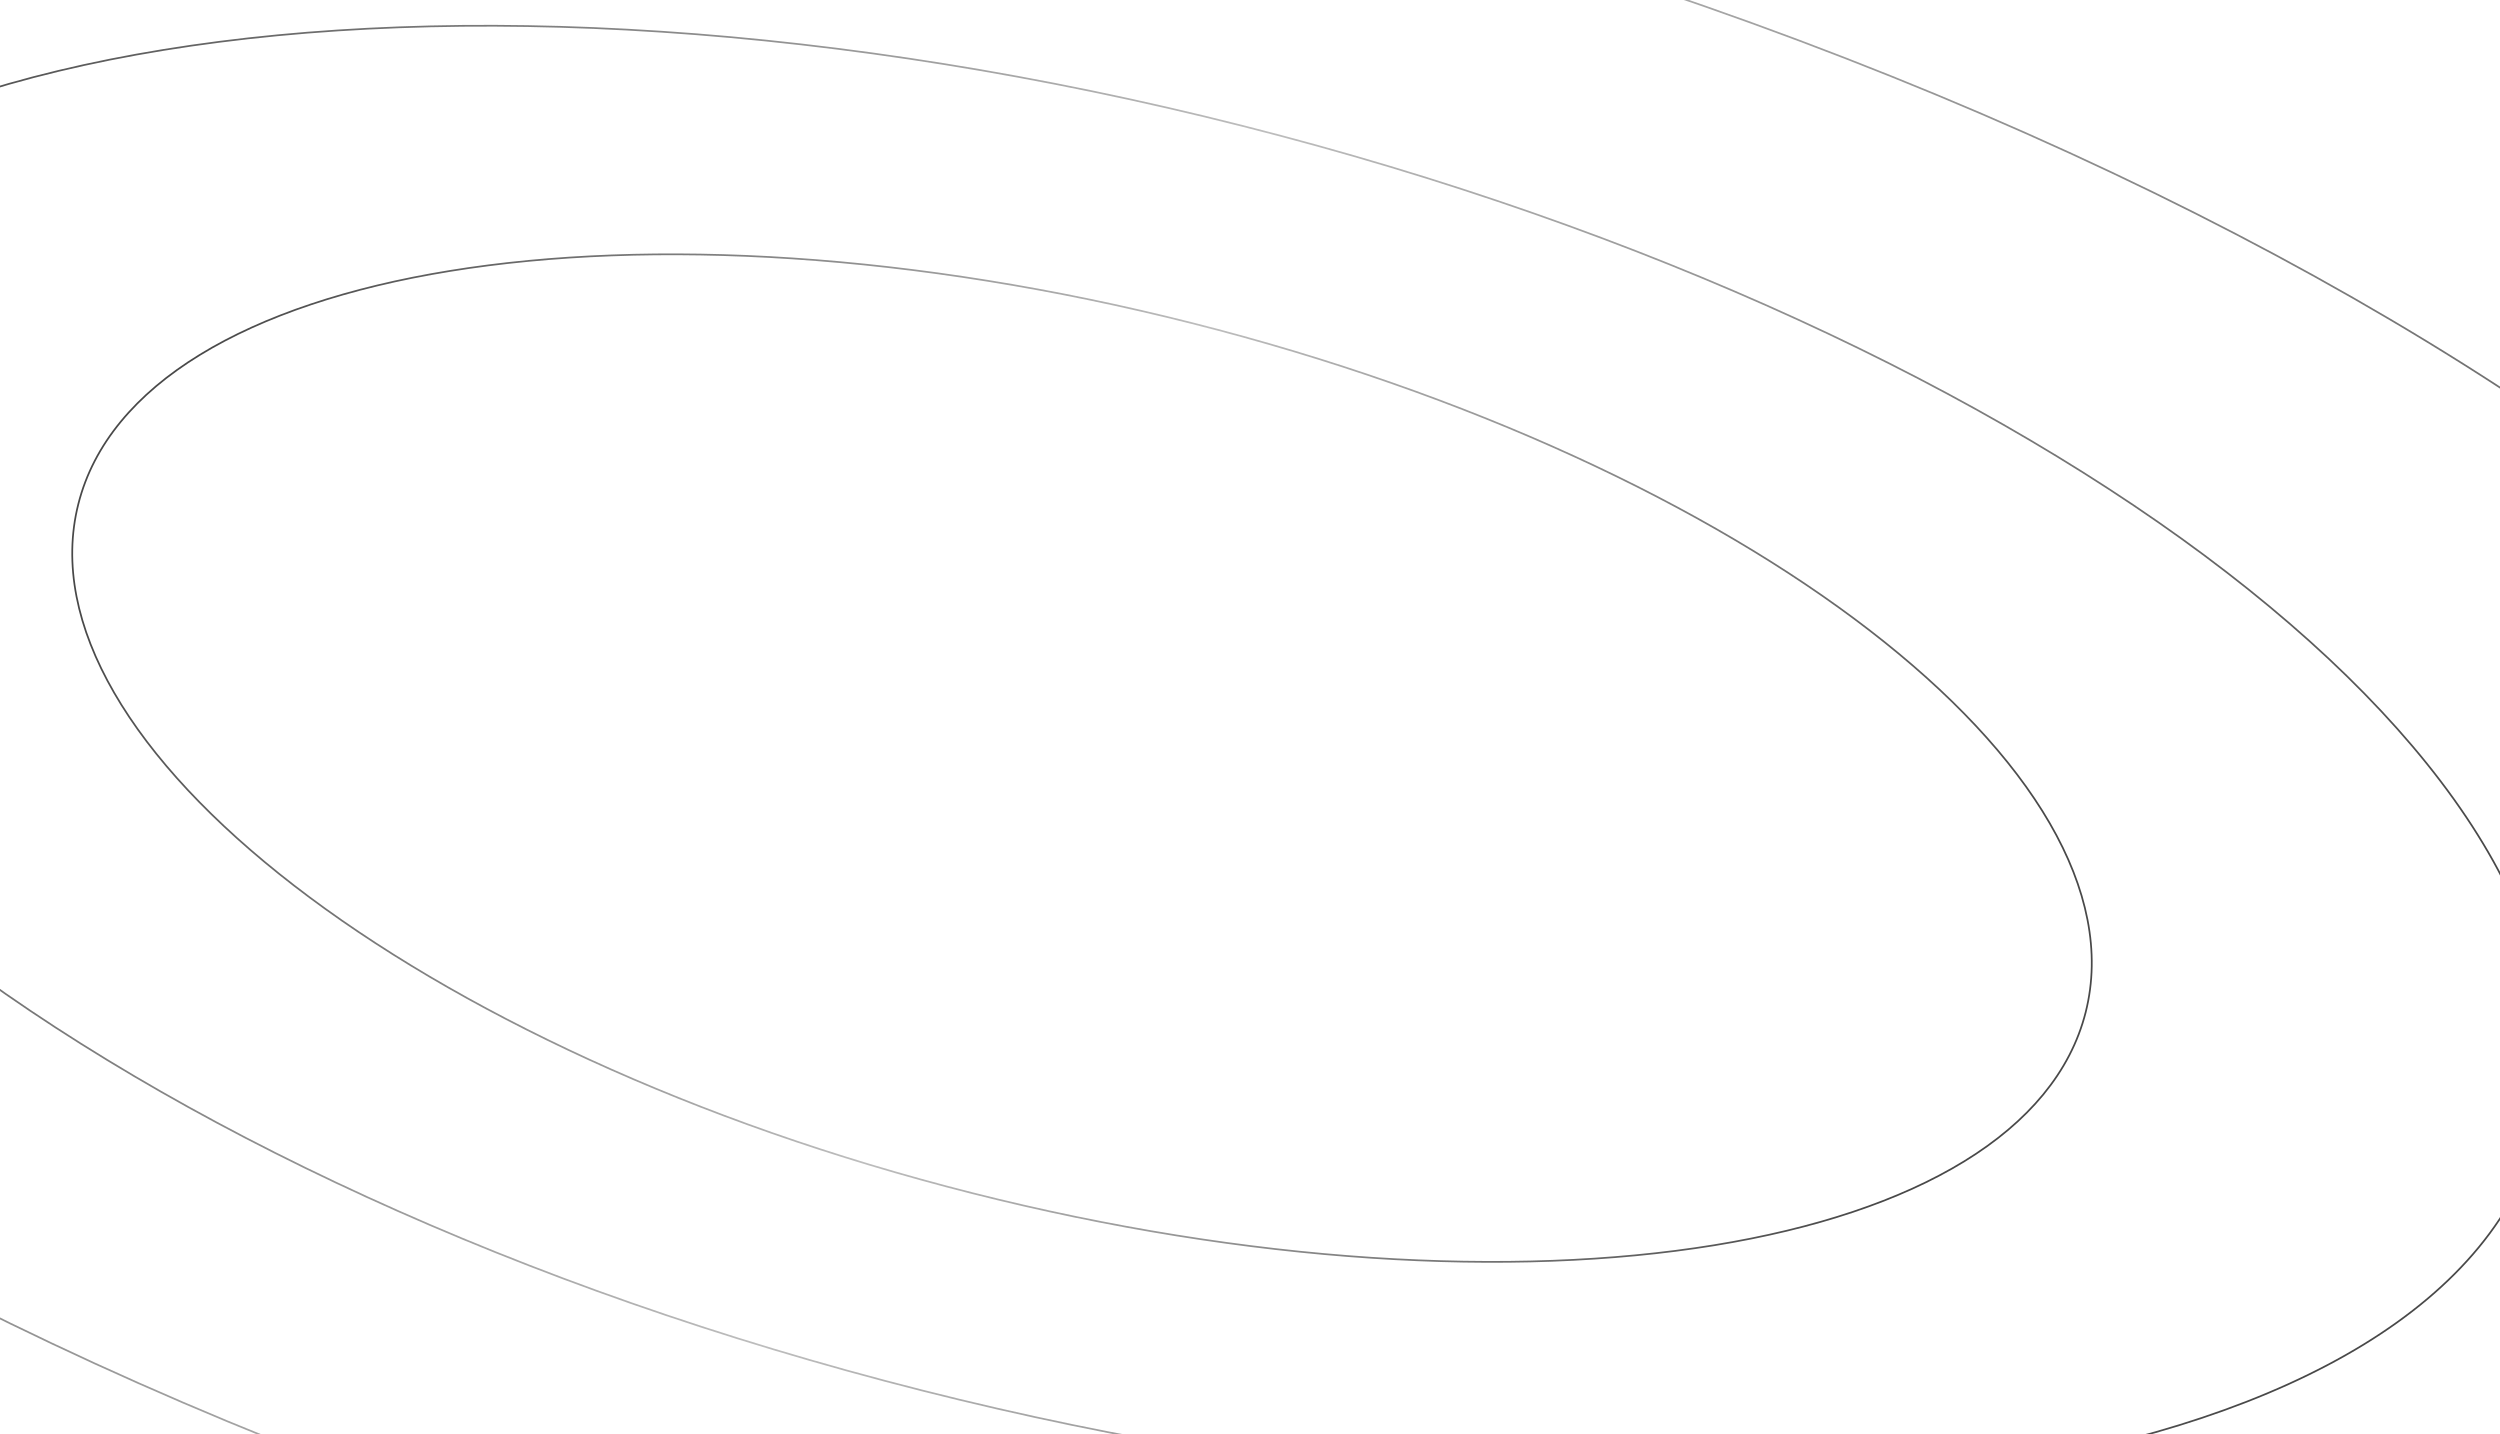
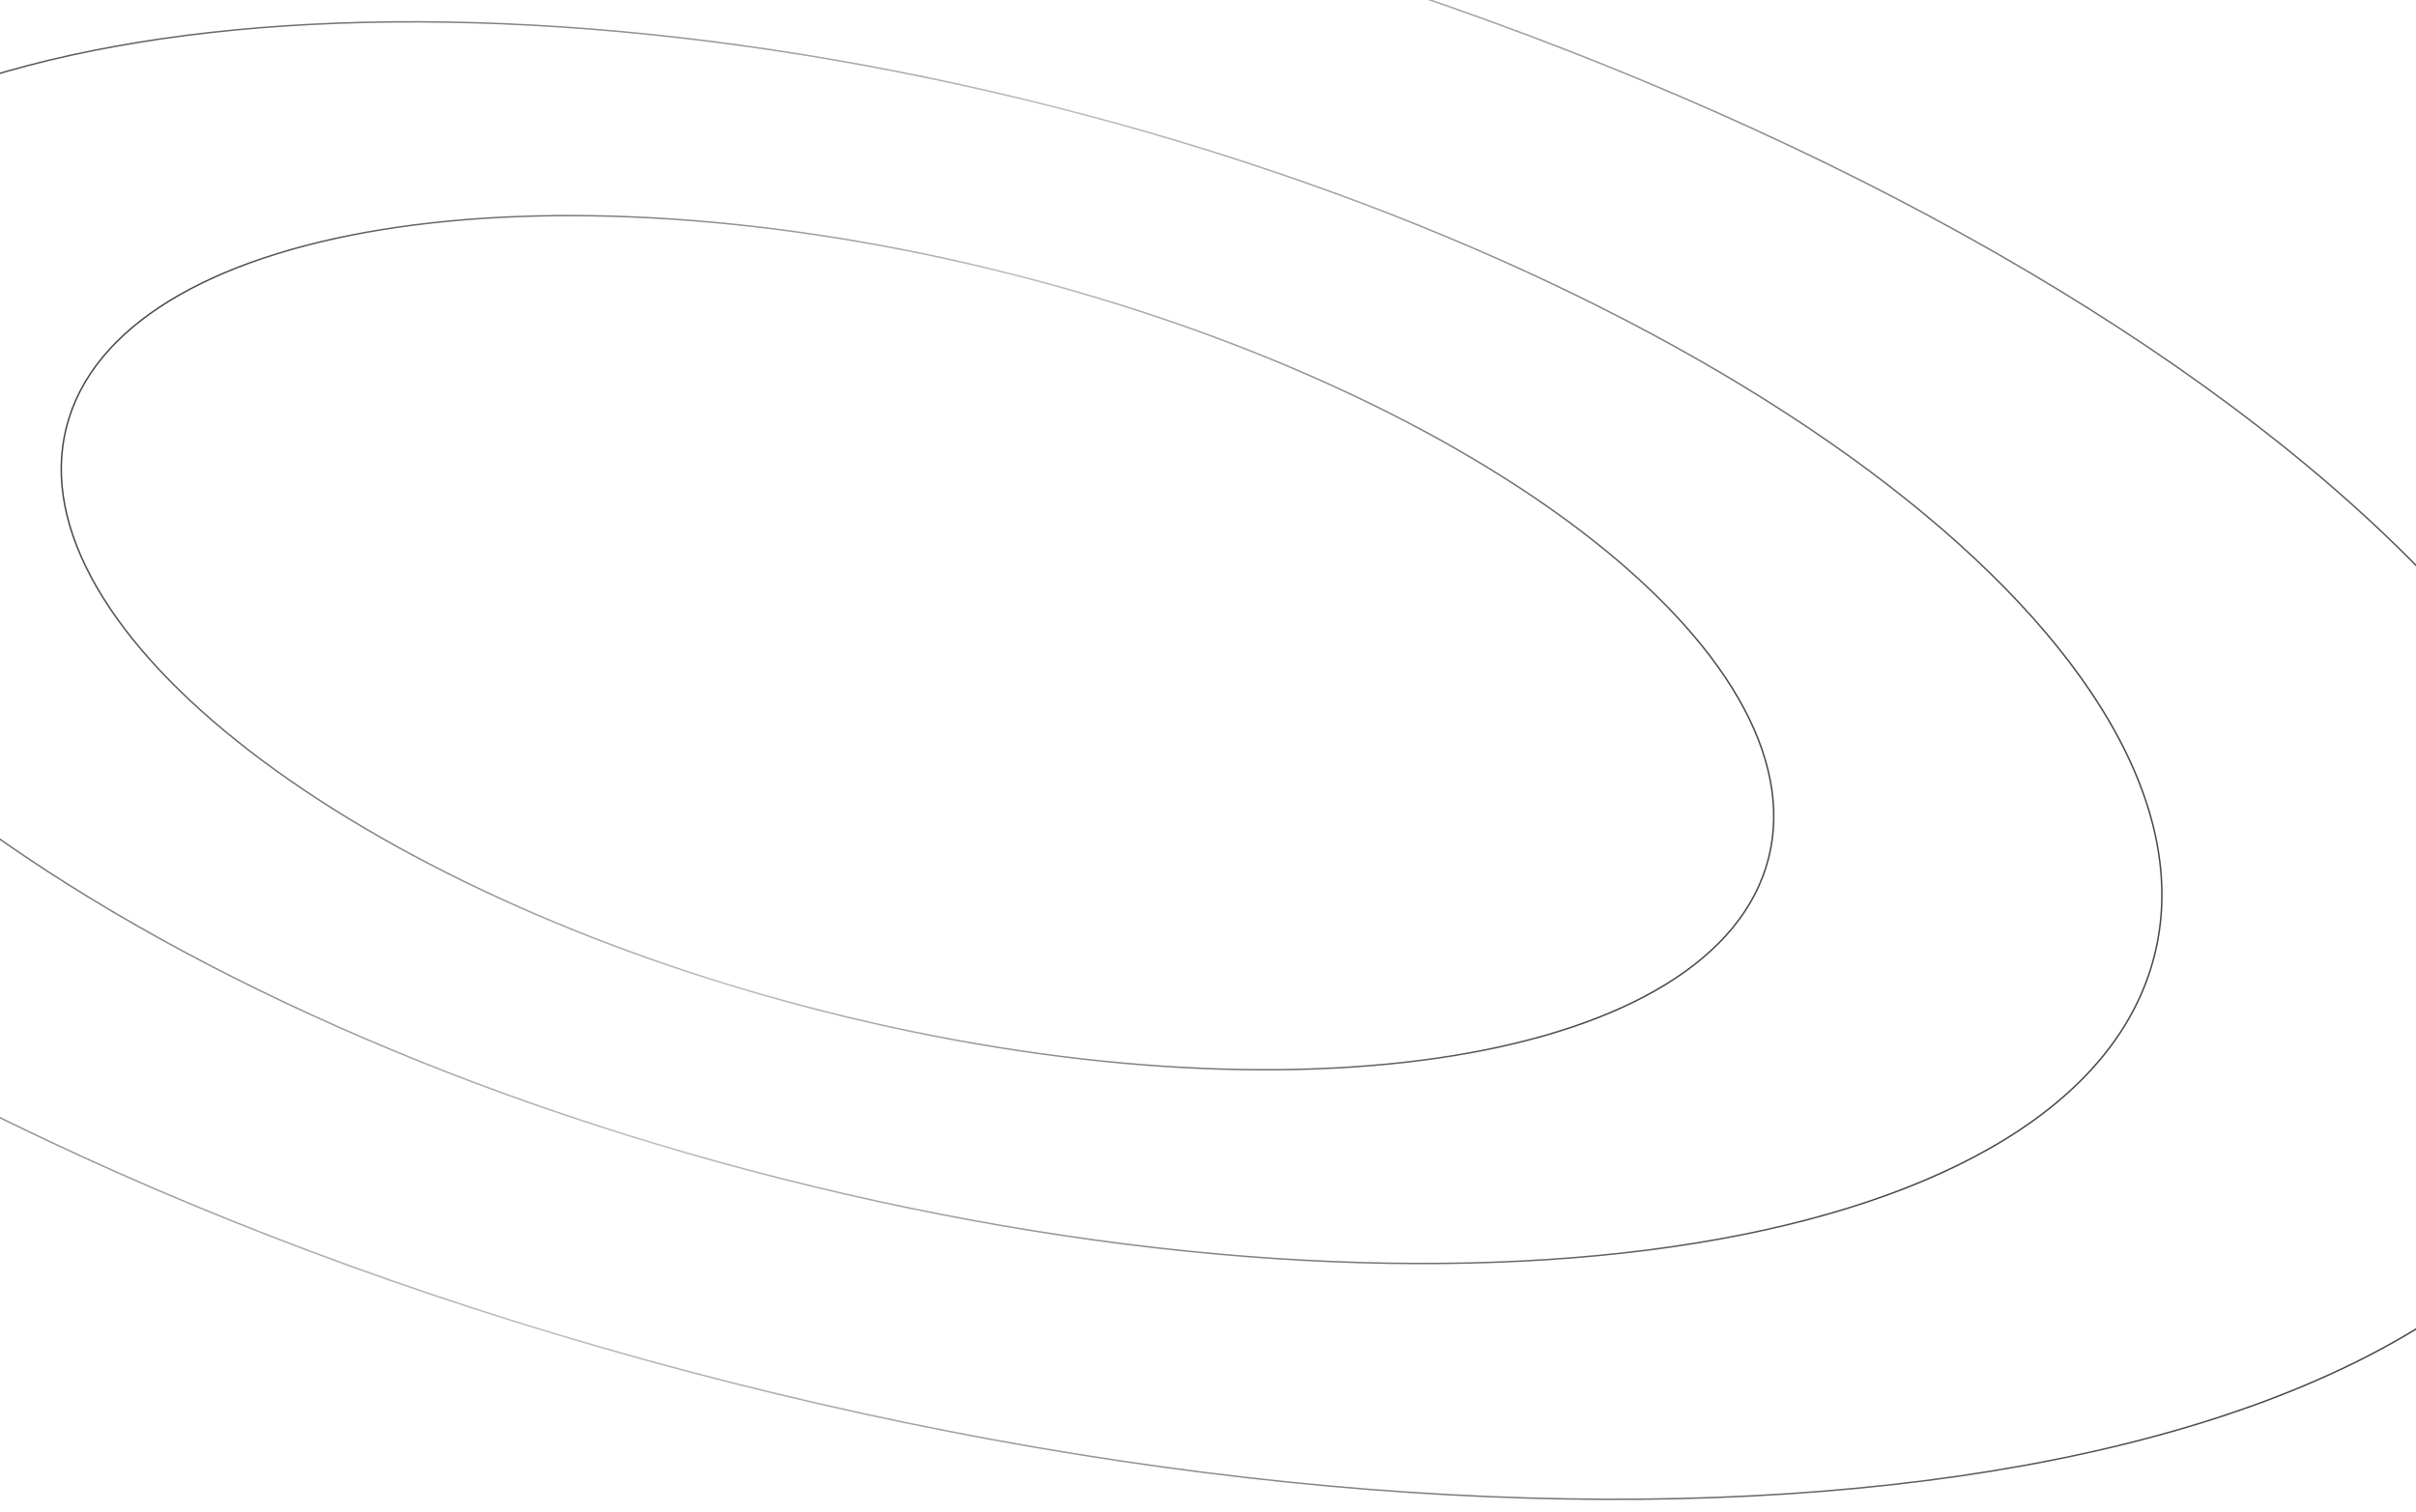
- <svg xmlns="http://www.w3.org/2000/svg" width="1432" height="821" viewBox="0 0 1432 821" fill="none">
+ <svg xmlns="http://www.w3.org/2000/svg" width="1632" height="1021" viewBox="0 0 1632 1021" fill="none">
  <path d="M1194.67 579.826C1185.98 614.129 1161.67 642.789 1125.07 665.233C1088.46 687.679 1039.59 703.887 981.849 713.283C866.37 732.073 715.521 723.595 556.685 683.373C397.849 643.15 261.146 578.81 168.528 507.322C122.218 471.578 86.949 434.062 65.439 396.899C43.93 359.74 36.193 322.964 44.879 288.661C53.566 254.359 77.874 225.698 114.476 203.254C151.082 180.809 199.955 164.6 257.696 155.205C373.175 136.414 524.024 144.892 682.86 185.115C841.696 225.337 978.399 289.677 1071.02 361.165C1117.33 396.909 1152.6 434.426 1174.11 471.588C1195.61 508.748 1203.35 545.523 1194.67 579.826Z" stroke="url(#paint0_linear_170_74)" />
  <path d="M1455.27 645.821C1442.63 695.733 1407.27 737.418 1354.05 770.049C1300.83 802.681 1229.79 826.238 1145.88 839.892C978.06 867.199 758.855 854.877 528.054 796.431C297.254 737.984 98.603 644.491 -35.994 540.602C-103.294 488.656 -154.56 434.127 -185.833 380.099C-217.104 326.073 -228.368 272.58 -215.728 222.667C-203.088 172.755 -167.722 131.07 -114.507 98.439C-61.289 65.807 9.752 42.25 93.663 28.596C261.484 1.289 480.689 13.611 711.49 72.057C942.29 130.504 1140.94 223.997 1275.54 327.886C1342.84 379.832 1394.1 434.361 1425.38 488.389C1456.65 542.414 1467.91 595.908 1455.27 645.821Z" stroke="url(#paint1_linear_170_74)" />
  <path d="M1772.38 726.123C1754.93 795.03 1706.11 852.564 1632.68 897.589C1559.25 942.617 1461.23 975.116 1345.48 993.951C1113.97 1031.62 811.585 1014.62 493.217 934.001C174.849 853.379 -99.179 724.413 -284.858 581.096C-377.698 509.437 -448.431 434.205 -491.582 359.655C-534.732 285.107 -550.287 211.272 -532.837 142.365C-515.388 73.457 -466.566 15.924 -393.136 -29.102C-319.704 -74.129 -221.69 -106.628 -105.933 -125.464C125.577 -163.134 427.959 -146.135 746.327 -65.513C1064.7 15.108 1338.72 144.075 1524.4 287.392C1617.24 359.051 1687.97 434.283 1731.13 508.833C1774.28 583.38 1789.83 657.216 1772.38 726.123Z" stroke="url(#paint2_linear_170_74)" />
  <defs>
    <linearGradient id="paint0_linear_170_74" x1="84.696" y1="268.796" x2="1080.76" y2="682.025" gradientUnits="userSpaceOnUse">
      <stop stop-color="#484848" />
      <stop offset="0.491" stop-color="#484848" stop-opacity="0.36" />
      <stop offset="1" stop-color="#484848" />
    </linearGradient>
    <linearGradient id="paint1_linear_170_74" x1="-157.657" y1="193.859" x2="1289.55" y2="794.253" gradientUnits="userSpaceOnUse">
      <stop stop-color="#484848" />
      <stop offset="0.491" stop-color="#484848" stop-opacity="0.36" />
      <stop offset="1" stop-color="#484848" />
    </linearGradient>
    <linearGradient id="paint2_linear_170_74" x1="-452.555" y1="102.676" x2="1543.61" y2="930.813" gradientUnits="userSpaceOnUse">
      <stop stop-color="#484848" />
      <stop offset="0.491" stop-color="#484848" stop-opacity="0.36" />
      <stop offset="1" stop-color="#484848" />
    </linearGradient>
  </defs>
</svg>
